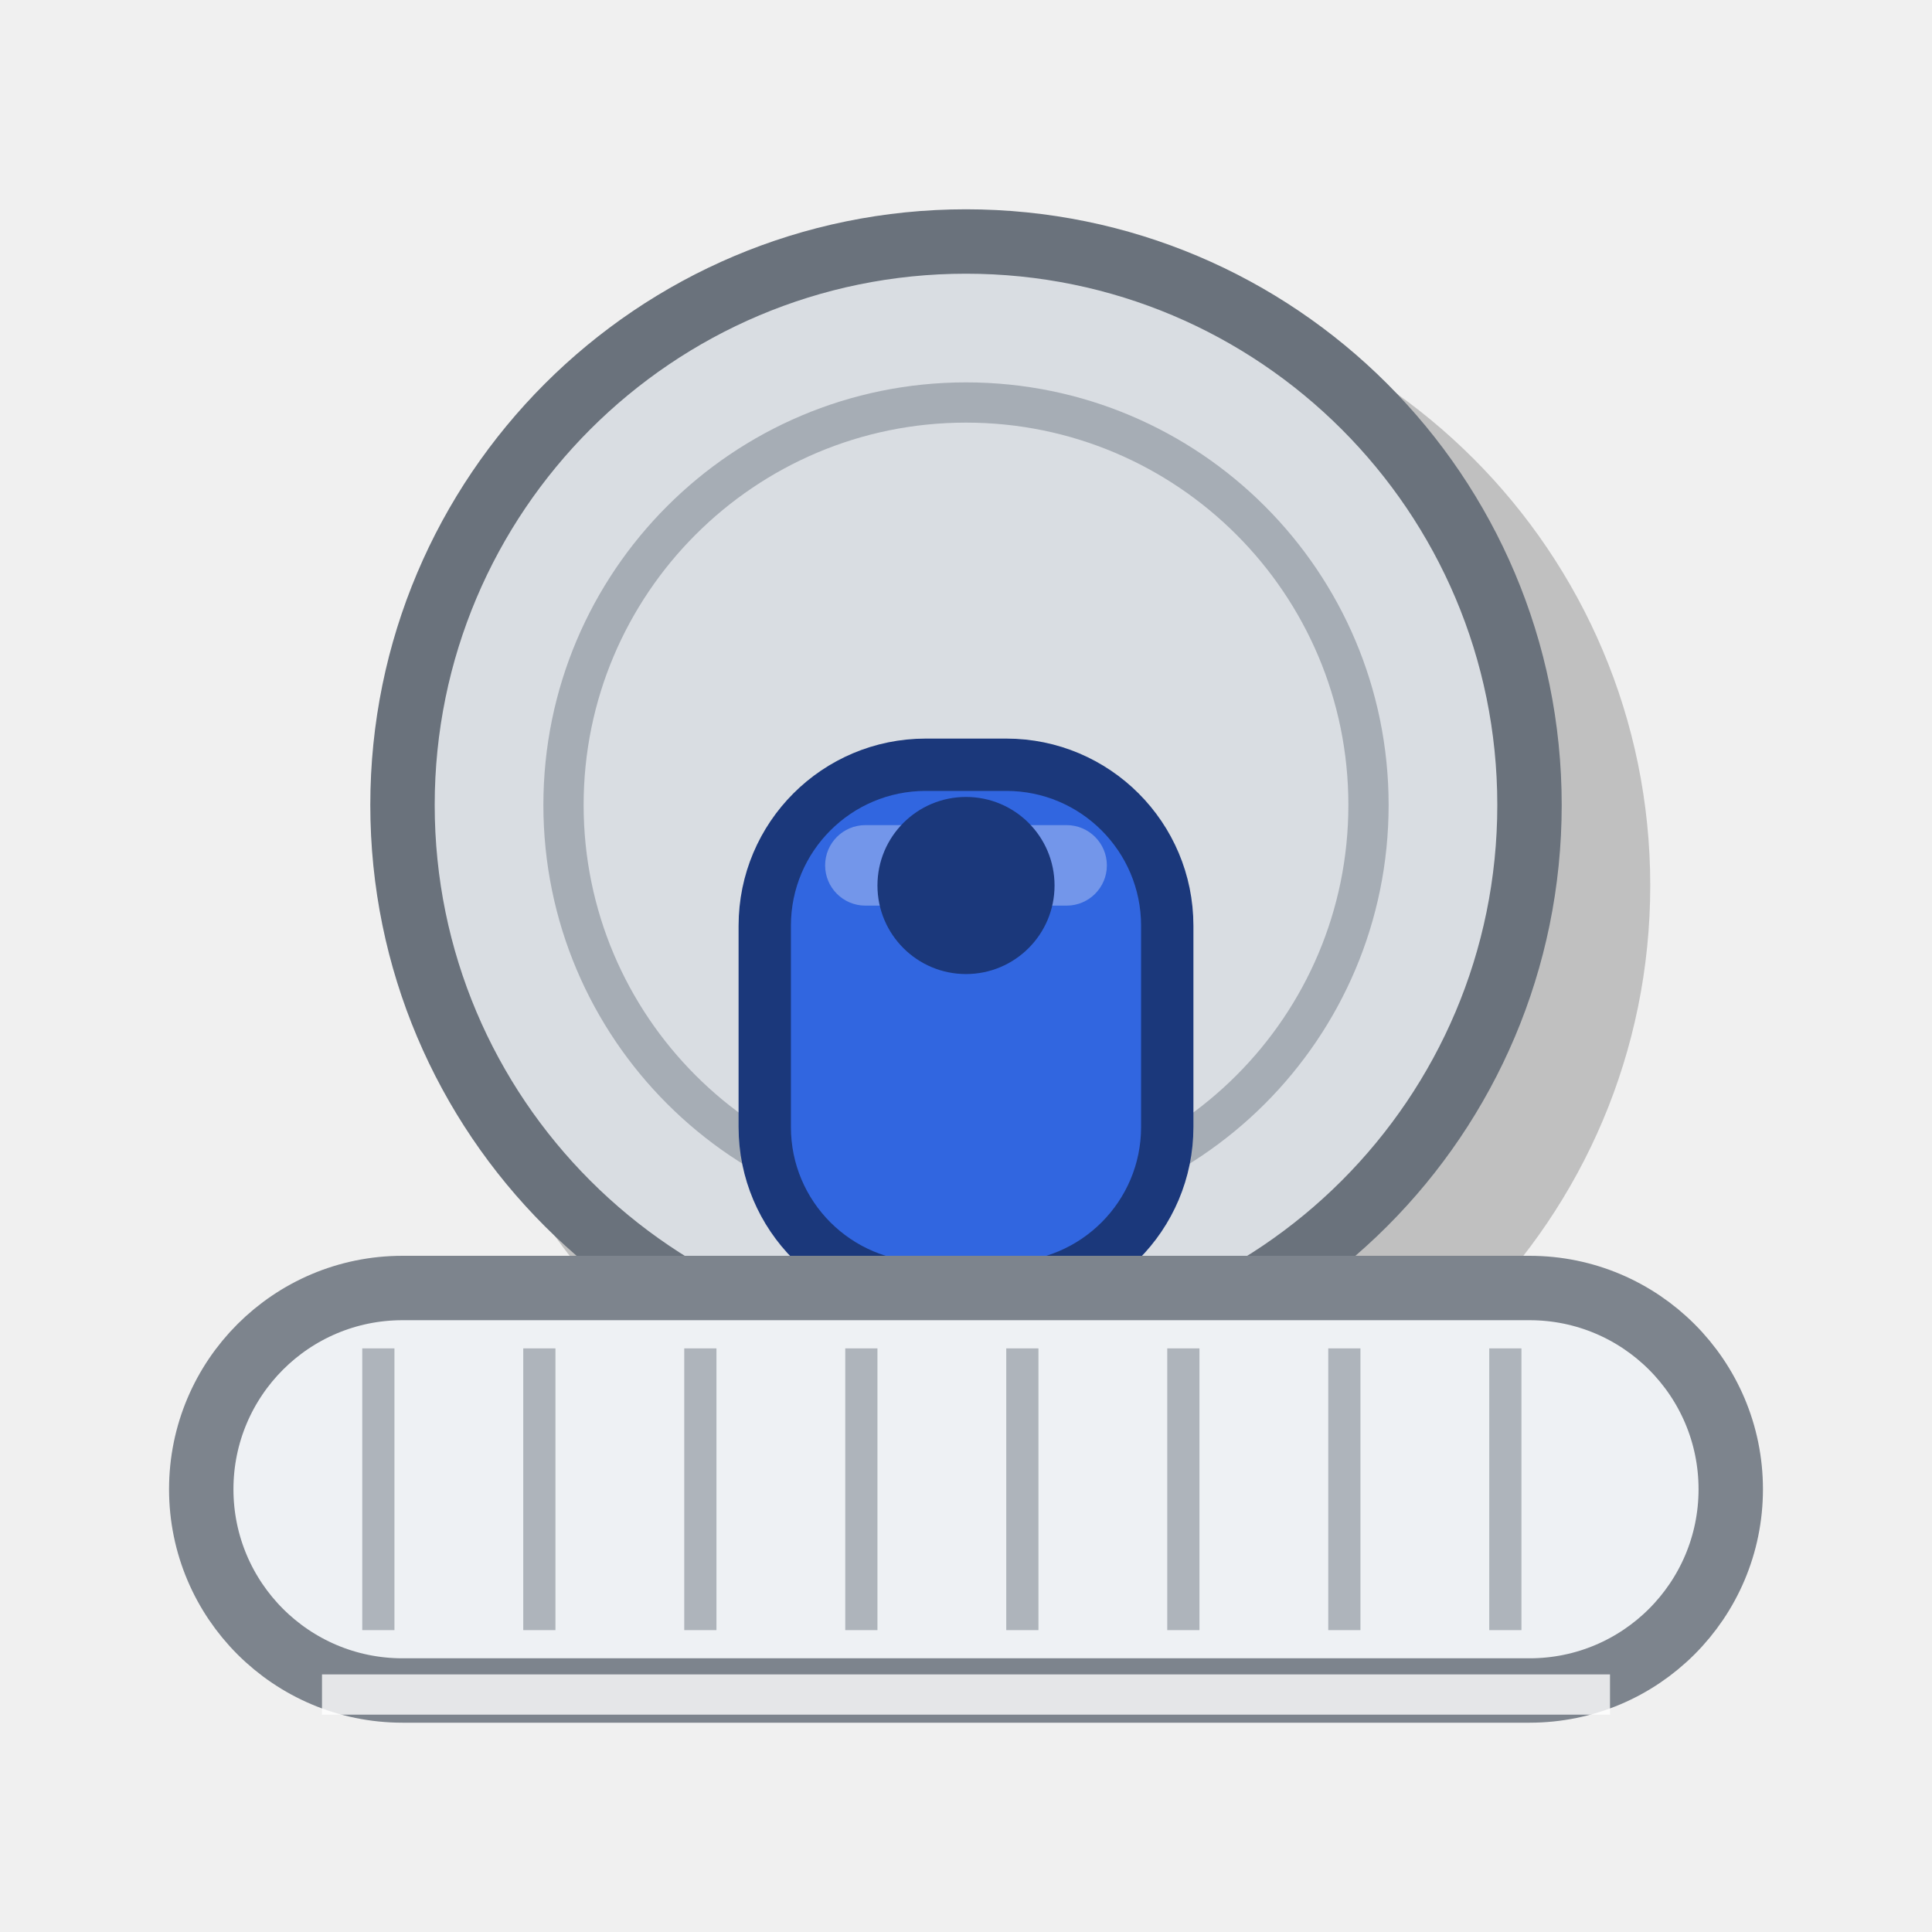
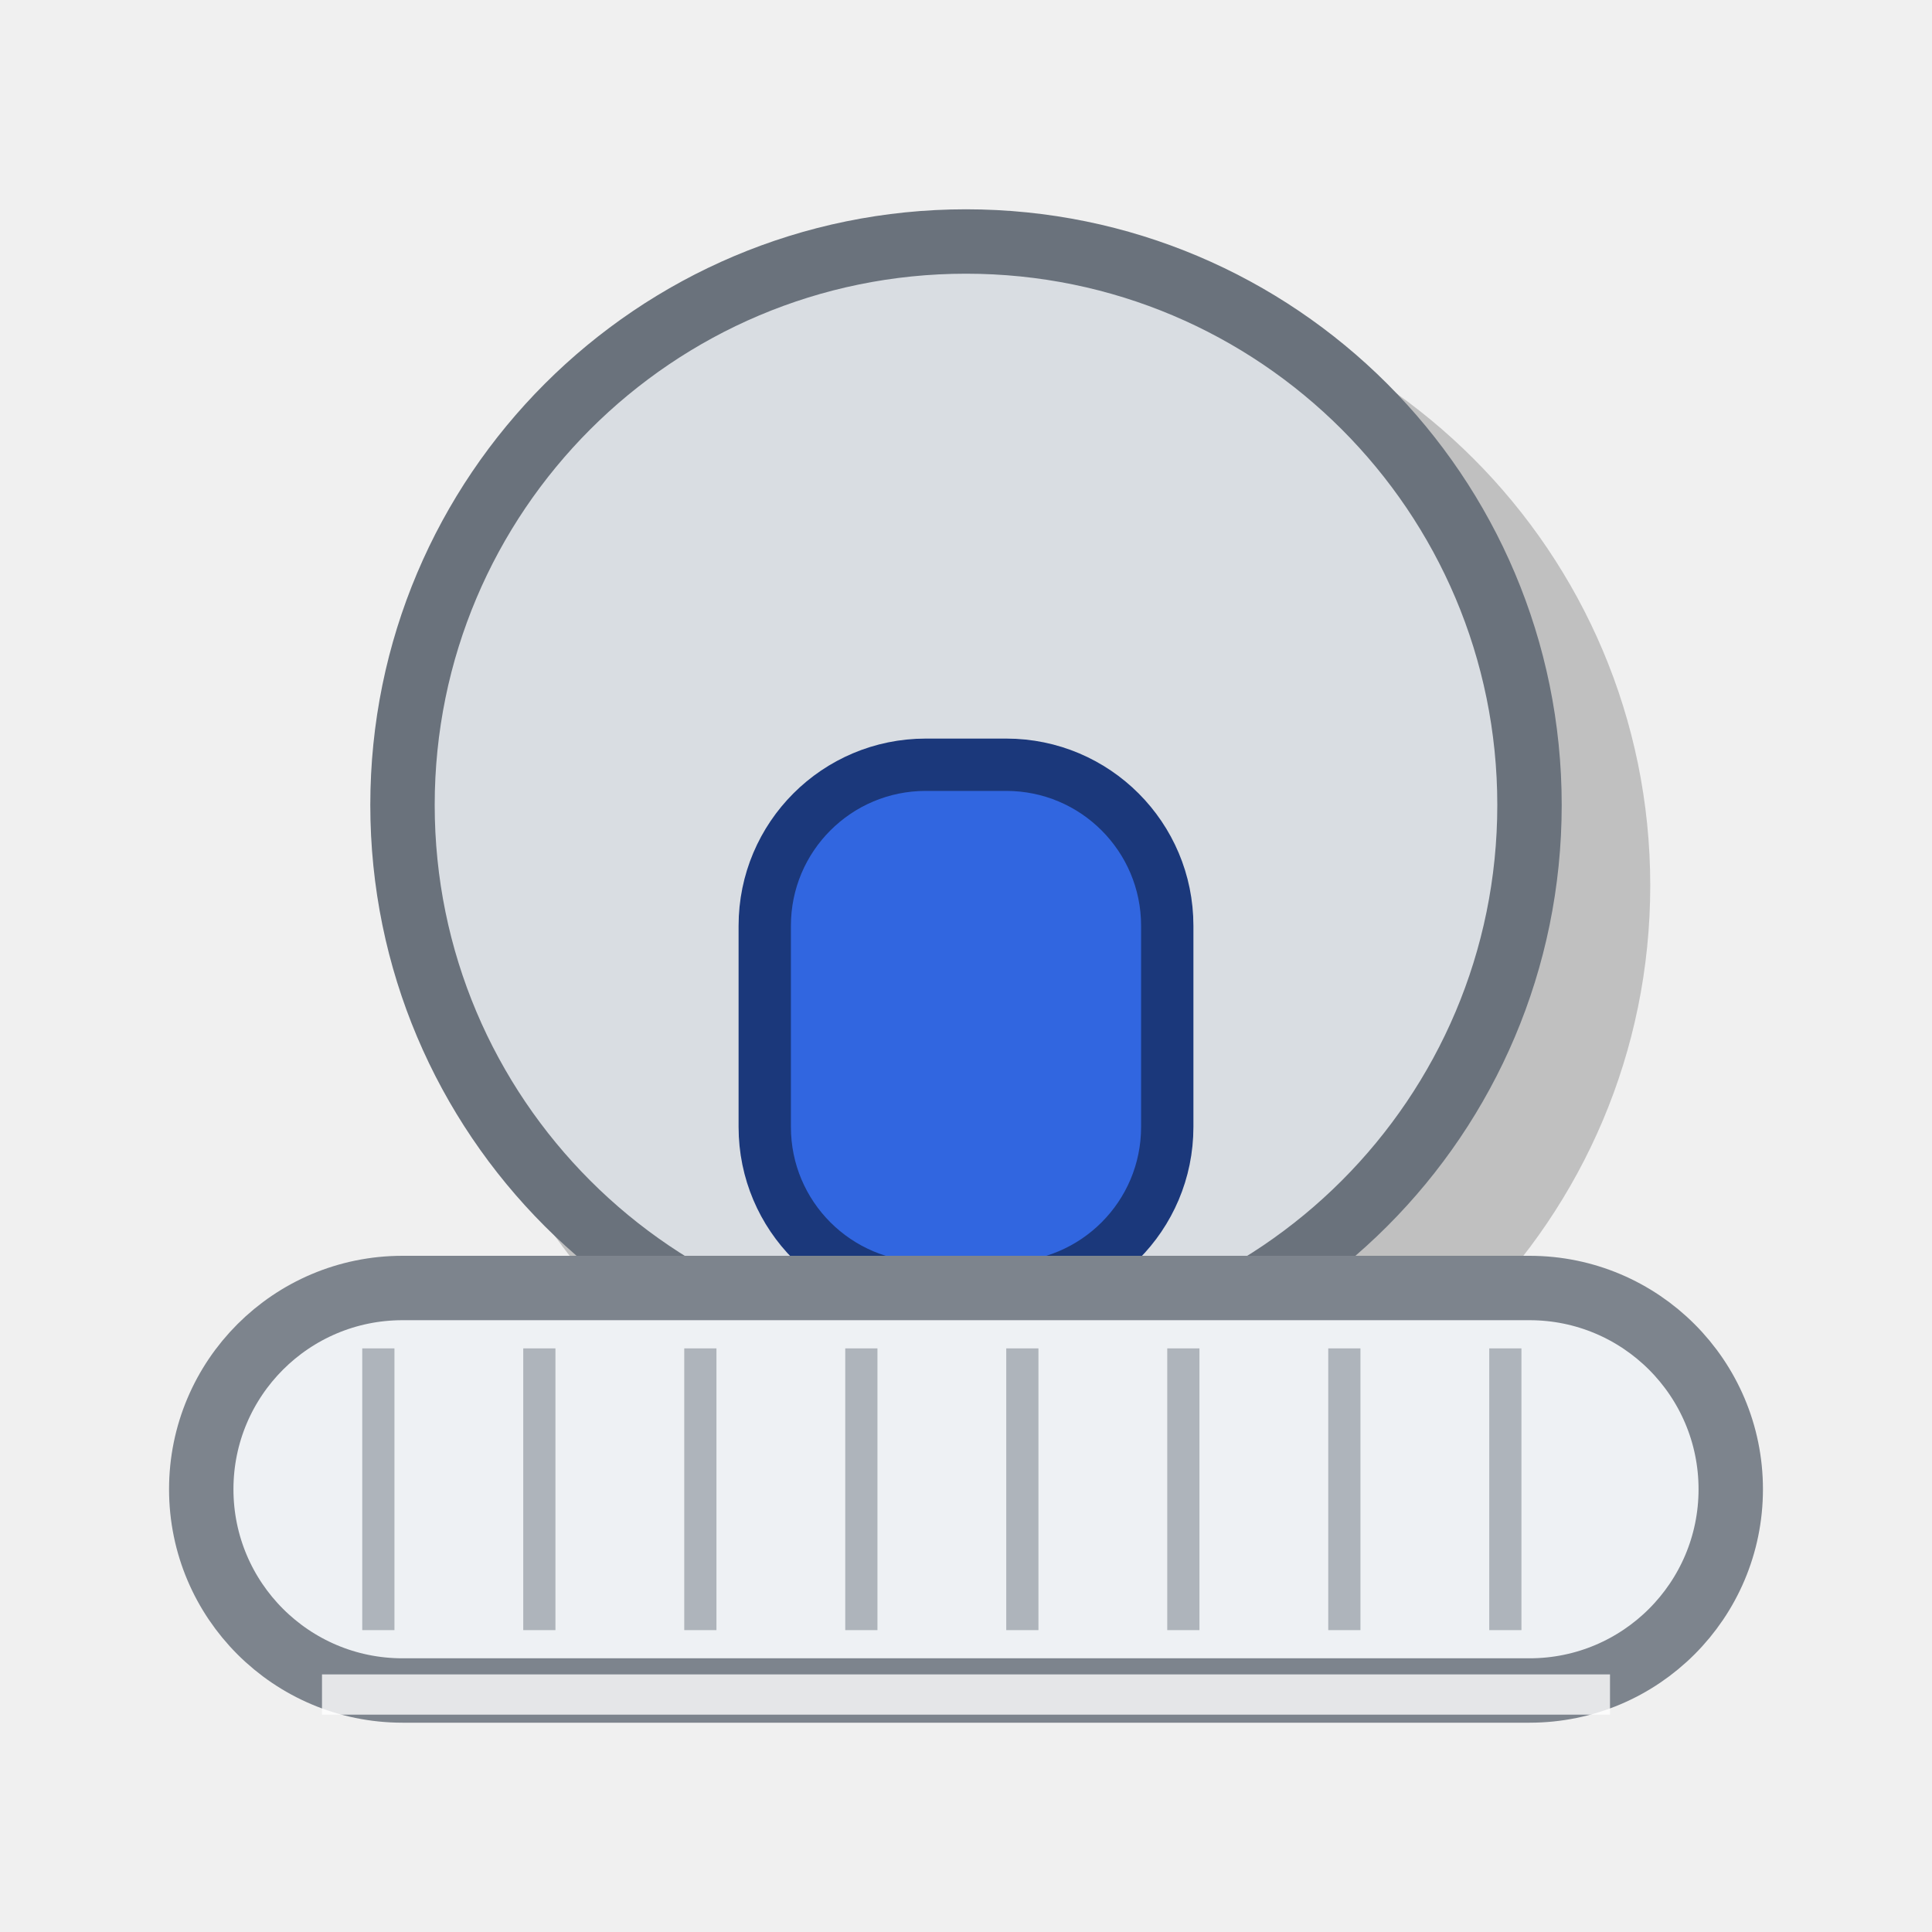
<svg xmlns="http://www.w3.org/2000/svg" width="96" height="96" viewBox="0 0 48 48">
  <circle cx="26" cy="22" r="15" fill="#000" opacity="0.2" />
  <circle cx="24" cy="20" r="14" fill="#d9dde2" stroke="#6a727c" stroke-width="1.6" />
-   <circle cx="24" cy="20" r="10" fill="none" stroke="#9aa1aa" stroke-width="1" opacity="0.8" />
  <rect x="19" y="19" width="10" height="13" rx="4" fill="#3166e0" stroke="#1b387b" stroke-width="1.3" />
-   <rect x="20.5" y="20.5" width="7" height="2" rx="1" fill="#8eabee" opacity="0.7" />
-   <circle cx="24" cy="22" r="2.2" fill="#1b387b" />
  <rect x="5" y="32" width="38" height="10" rx="5" fill="#eef1f4" stroke="#7d848d" stroke-width="1.6" />
  <rect x="9" y="33.5" width="0.8" height="7" rx="0" fill="#aeb4bb" />
  <rect x="13" y="33.5" width="0.8" height="7" rx="0" fill="#aeb4bb" />
  <rect x="17" y="33.5" width="0.8" height="7" rx="0" fill="#aeb4bb" />
  <rect x="21" y="33.5" width="0.8" height="7" rx="0" fill="#aeb4bb" />
  <rect x="25" y="33.5" width="0.8" height="7" rx="0" fill="#aeb4bb" />
  <rect x="29" y="33.5" width="0.8" height="7" rx="0" fill="#aeb4bb" />
  <rect x="33" y="33.5" width="0.8" height="7" rx="0" fill="#aeb4bb" />
  <rect x="37" y="33.5" width="0.8" height="7" rx="0" fill="#aeb4bb" />
  <rect x="8" y="41.6" width="32" height="1" rx="0" fill="#ffffff" opacity="0.8" />
</svg>
